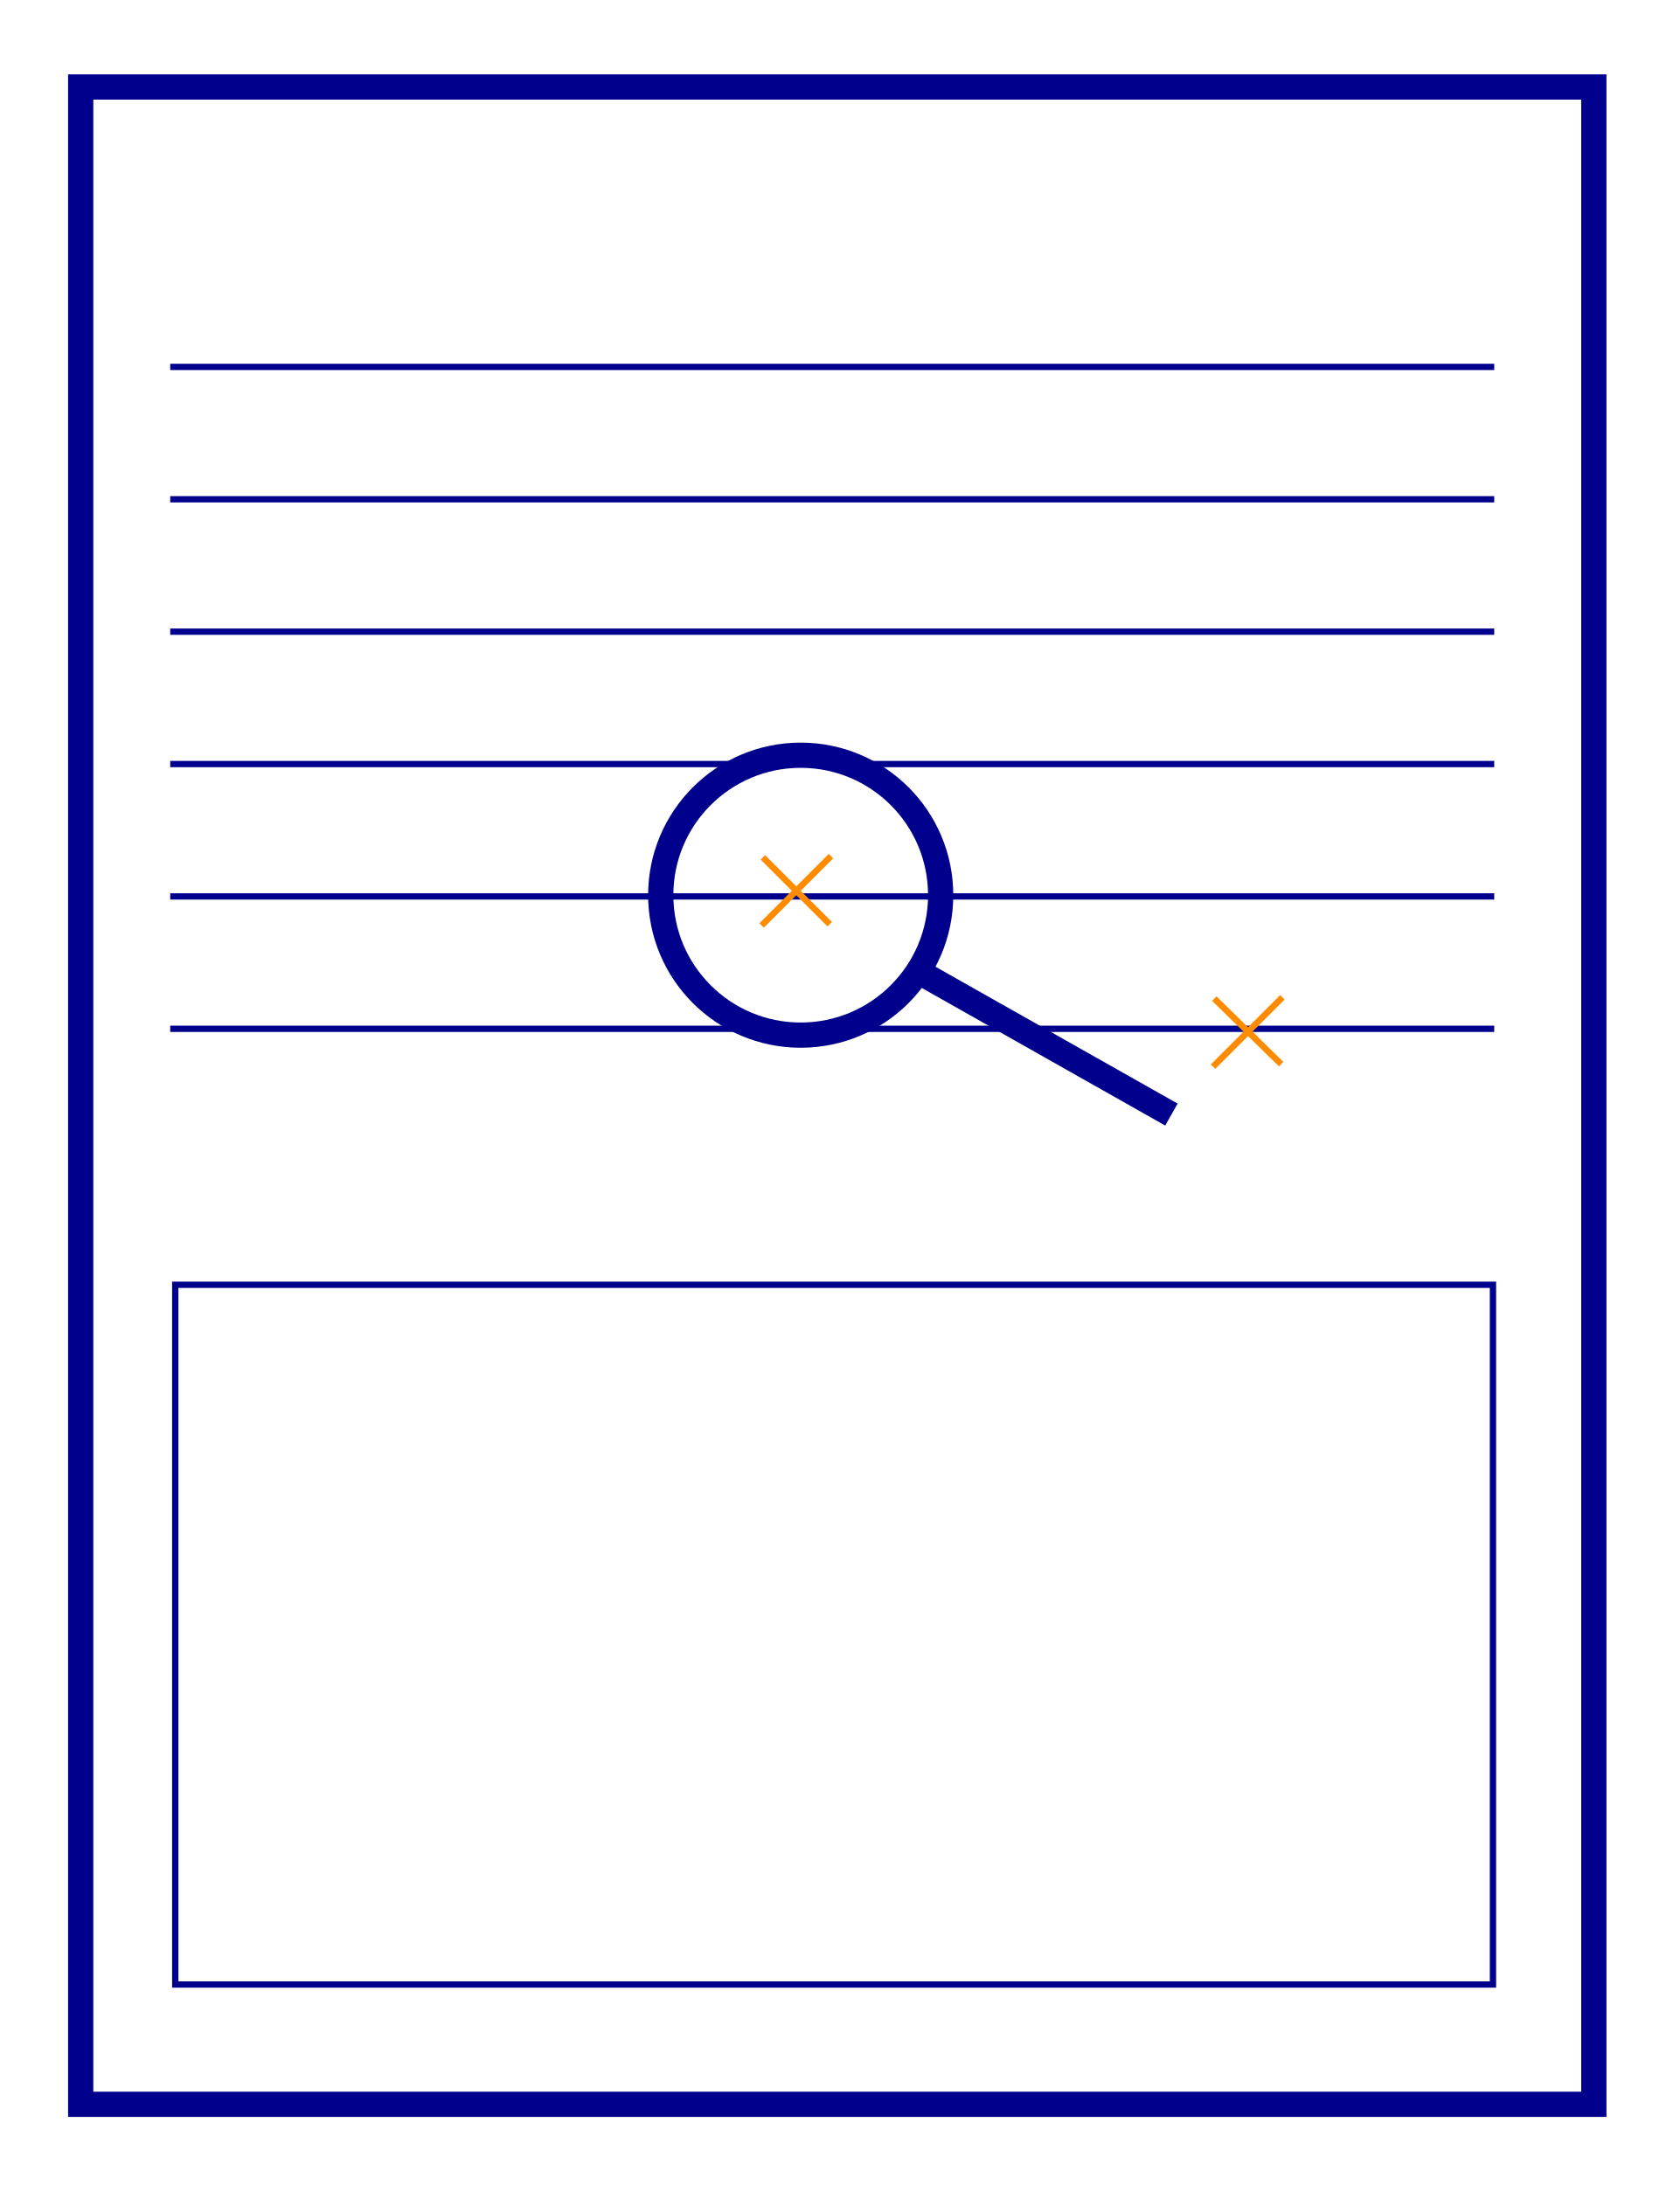
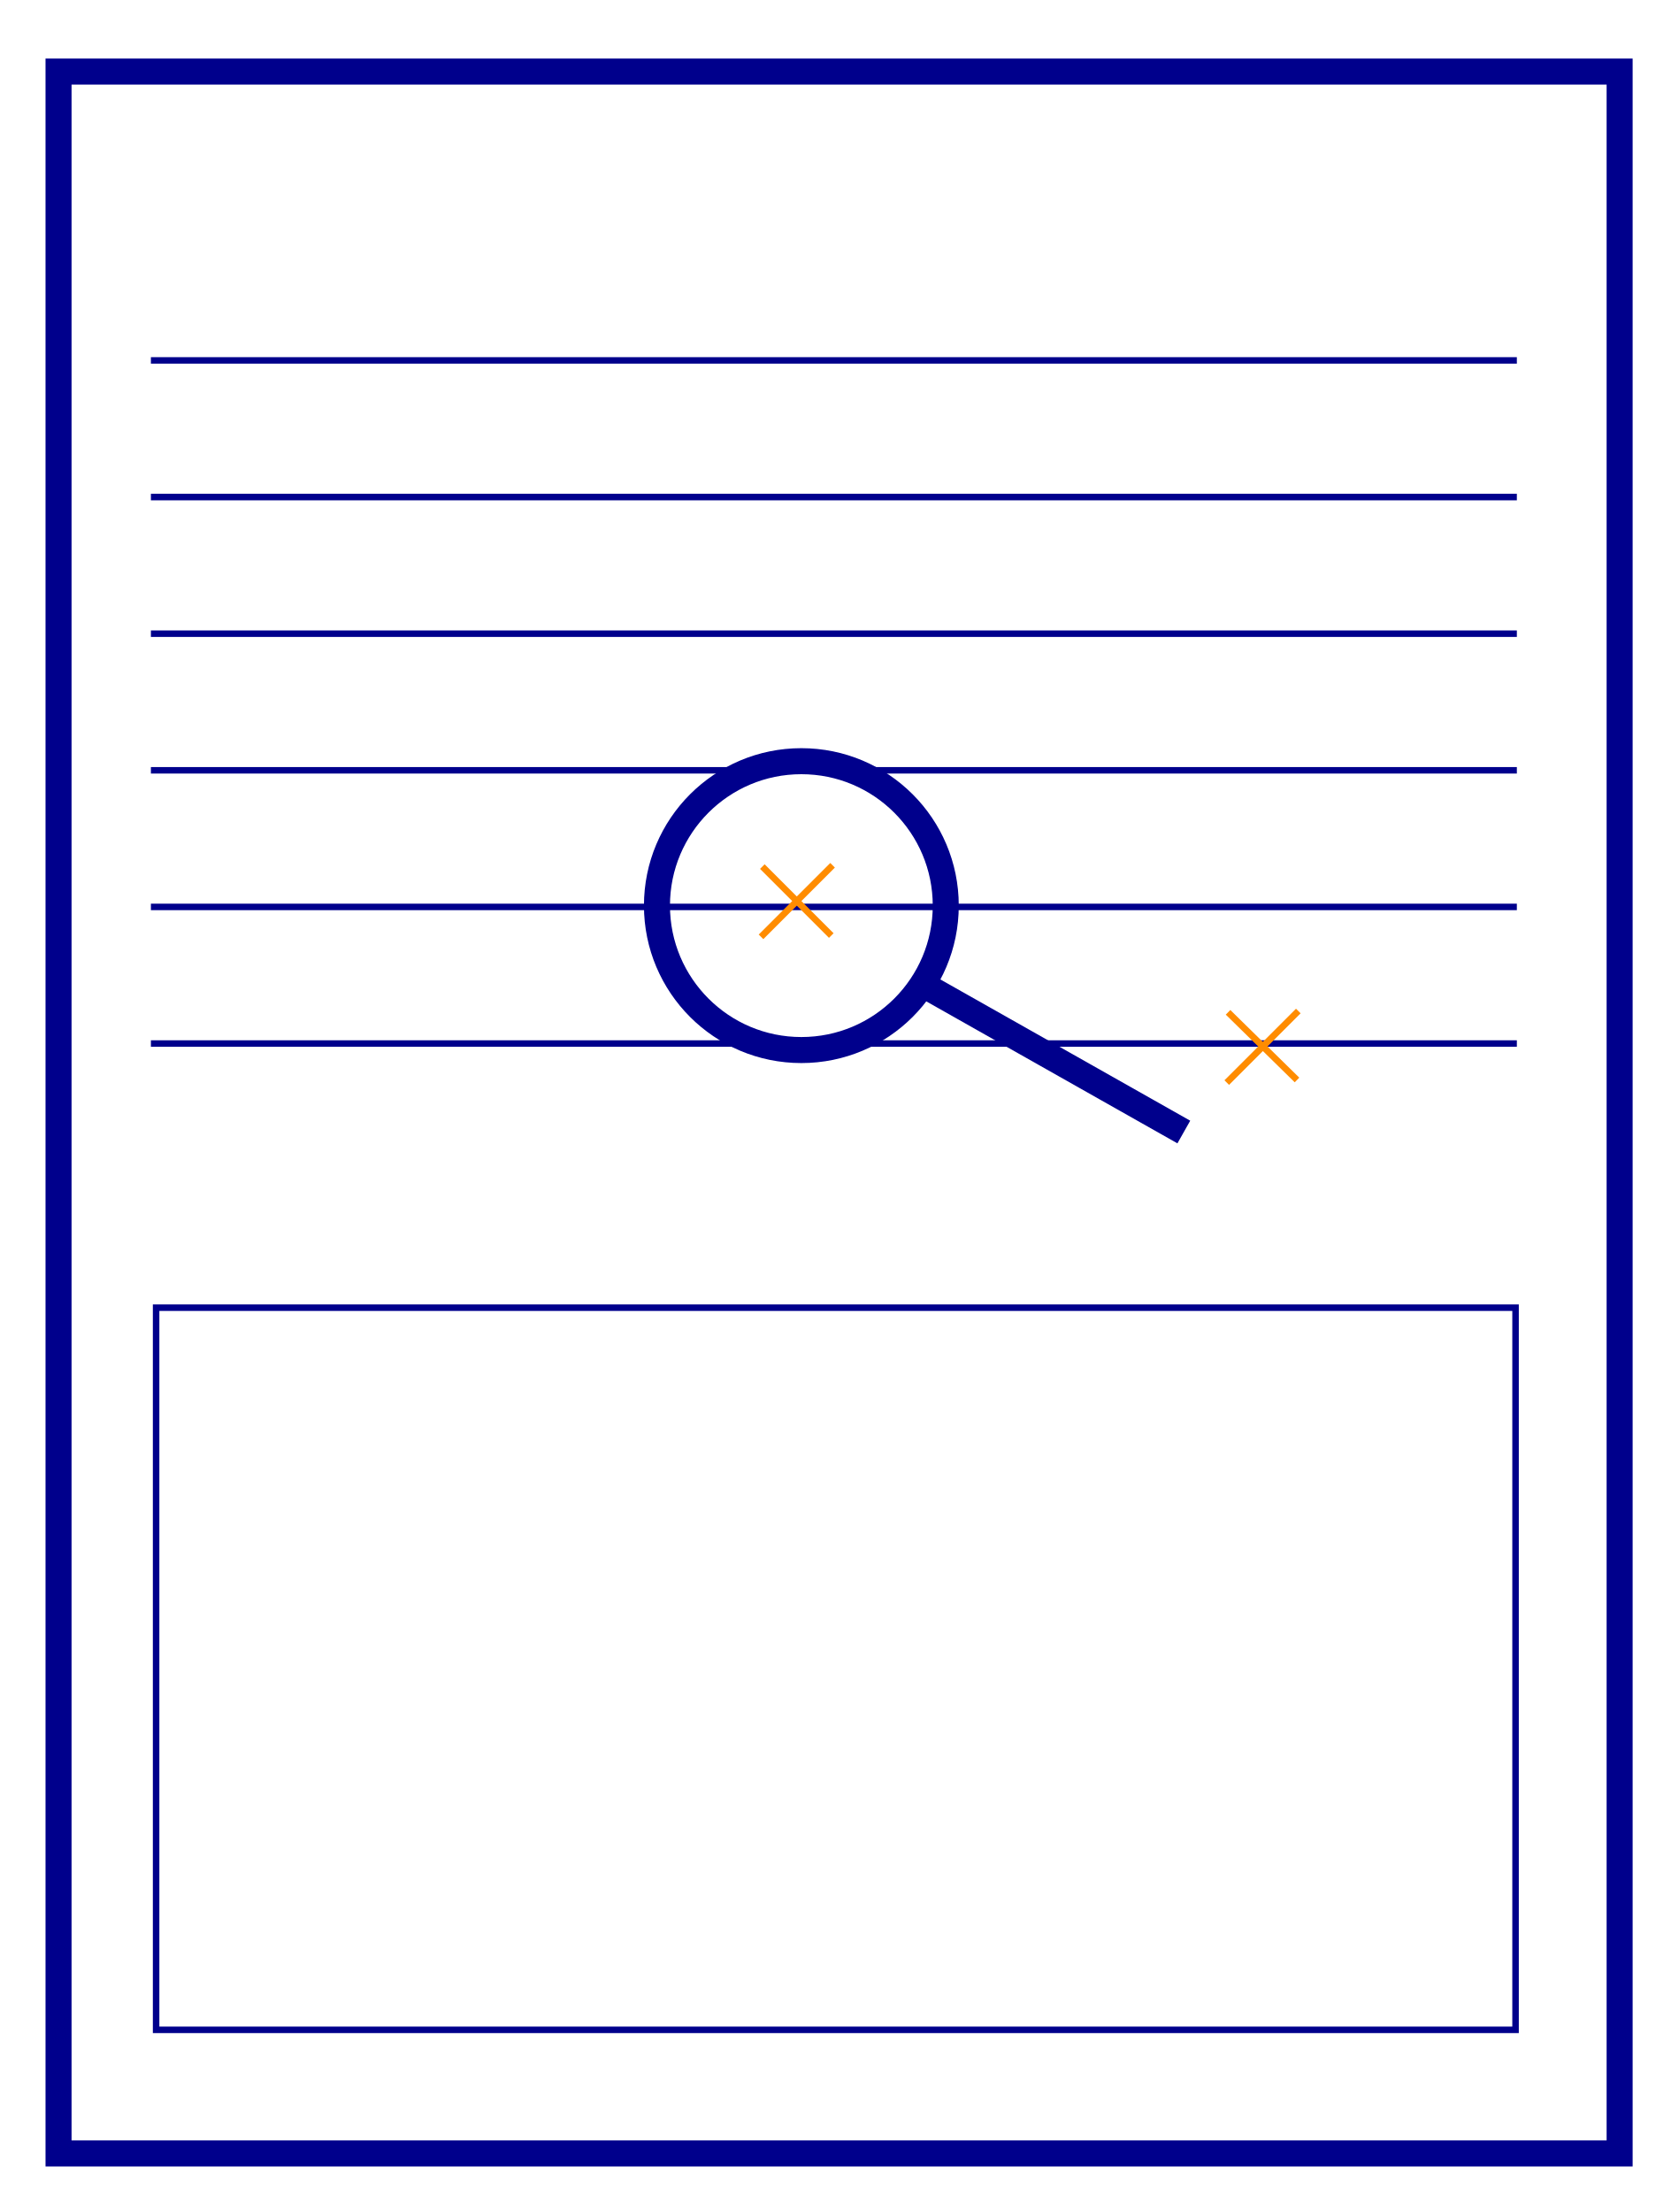
- <svg xmlns="http://www.w3.org/2000/svg" id="Layer_1" version="1.1" viewBox="0 0 133.2 173.3">
+ <svg xmlns="http://www.w3.org/2000/svg" id="Layer_1" version="1.1" viewBox="0 0 129 170">
  <defs>
    <style>
      .st0, .st1, .st2, .st3, .st4 {
        fill: none;
      }

      .st1 {
        stroke: #ff8c00;
      }

      .st1, .st2, .st3, .st4 {
        stroke-miterlimit: 10;
      }

-       .st1, .st2, .st4 {
+       .st1, .st3, .st4 {
        stroke-width: .5px;
+       }
+ 
+       .st2 {
+         stroke-width: 2px;
      }

      .st2, .st3 {
        stroke: #00008c;
-       }
- 
-       .st3 {
-         stroke-width: 2px;
      }

      .st4 {
        stroke: #42210b;
      }

      .st5 {
        clip-path: url(#clippath);
      }
    </style>
    <clipPath id="clippath">
-       <rect class="st0" x="13.5" y="28.8" width="105" height="58.6" />
+       <rect class="st0" x="11.6" y="27.4" width="105" height="58.6" />
    </clipPath>
  </defs>
-   <path class="st4" d="M1099.8,370.9" />
-   <rect class="st3" x="6.4" y="6.9" width="120" height="160" />
+   <path class="st4" d="M1097.9,369.5" />
+   <rect class="st2" x="4.5" y="5.5" width="120" height="160" />
  <g class="st5">
    <g>
      <g id="_x3C_Grid_Repeat_x3E_">
-         <line class="st2" x1="13.5" y1="29.1" x2="683.6" y2="29.1" />
+         <line class="st3" x1="11.6" y1="27.7" x2="681.7" y2="27.7" />
      </g>
-       <g id="_x3C_Grid_Repeat_x3E_1">
-         <line class="st2" x1="13.5" y1="39.6" x2="683.6" y2="39.6" />
+       <g id="_x3C_Grid_Repeat_x3E_1" data-name="_x3C_Grid_Repeat_x3E_">
+         <line class="st3" x1="11.6" y1="38.2" x2="681.7" y2="38.2" />
      </g>
-       <g id="_x3C_Grid_Repeat_x3E_2">
-         <line class="st2" x1="13.5" y1="50.1" x2="683.6" y2="50.1" />
+       <g id="_x3C_Grid_Repeat_x3E_2" data-name="_x3C_Grid_Repeat_x3E_">
+         <line class="st3" x1="11.6" y1="48.7" x2="681.7" y2="48.7" />
      </g>
-       <g id="_x3C_Grid_Repeat_x3E_3">
-         <line class="st2" x1="13.5" y1="60.6" x2="683.6" y2="60.6" />
+       <g id="_x3C_Grid_Repeat_x3E_3" data-name="_x3C_Grid_Repeat_x3E_">
+         <line class="st3" x1="11.6" y1="59.2" x2="681.7" y2="59.2" />
      </g>
-       <g id="_x3C_Grid_Repeat_x3E_4">
-         <line class="st2" x1="13.5" y1="71.1" x2="683.6" y2="71.1" />
+       <g id="_x3C_Grid_Repeat_x3E_4" data-name="_x3C_Grid_Repeat_x3E_">
+         <line class="st3" x1="11.6" y1="69.7" x2="681.7" y2="69.7" />
      </g>
-       <g id="_x3C_Grid_Repeat_x3E_5">
-         <line class="st2" x1="13.5" y1="81.6" x2="683.6" y2="81.6" />
+       <g id="_x3C_Grid_Repeat_x3E_5" data-name="_x3C_Grid_Repeat_x3E_">
+         <line class="st3" x1="11.6" y1="80.2" x2="681.7" y2="80.2" />
      </g>
    </g>
  </g>
-   <rect class="st2" x="13.9" y="101.9" width="104.5" height="55.5" />
+   <rect class="st3" x="12" y="100.5" width="104.5" height="55.5" />
  <g>
-     <line class="st1" x1="60.4" y1="73.4" x2="65.9" y2="67.9" />
-     <line class="st1" x1="65.8" y1="73.3" x2="60.5" y2="68" />
+     <line class="st1" x1="58.5" y1="72" x2="64" y2="66.5" />
+     <line class="st1" x1="63.9" y1="71.9" x2="58.6" y2="66.6" />
  </g>
  <g>
-     <line class="st1" x1="96.2" y1="84.6" x2="101.7" y2="79.1" />
-     <line class="st1" x1="101.6" y1="84.4" x2="96.3" y2="79.2" />
+     <line class="st1" x1="94.3" y1="83.2" x2="99.8" y2="77.7" />
+     <line class="st1" x1="99.7" y1="83" x2="94.4" y2="77.8" />
  </g>
  <g>
-     <circle class="st3" cx="63.5" cy="71" r="11.1" />
-     <line class="st3" x1="72.2" y1="76.7" x2="92.9" y2="88.4" />
+     <circle class="st2" cx="61.6" cy="69.6" r="11.1" />
+     <line class="st2" x1="70.3" y1="75.3" x2="91" y2="87" />
  </g>
</svg>
